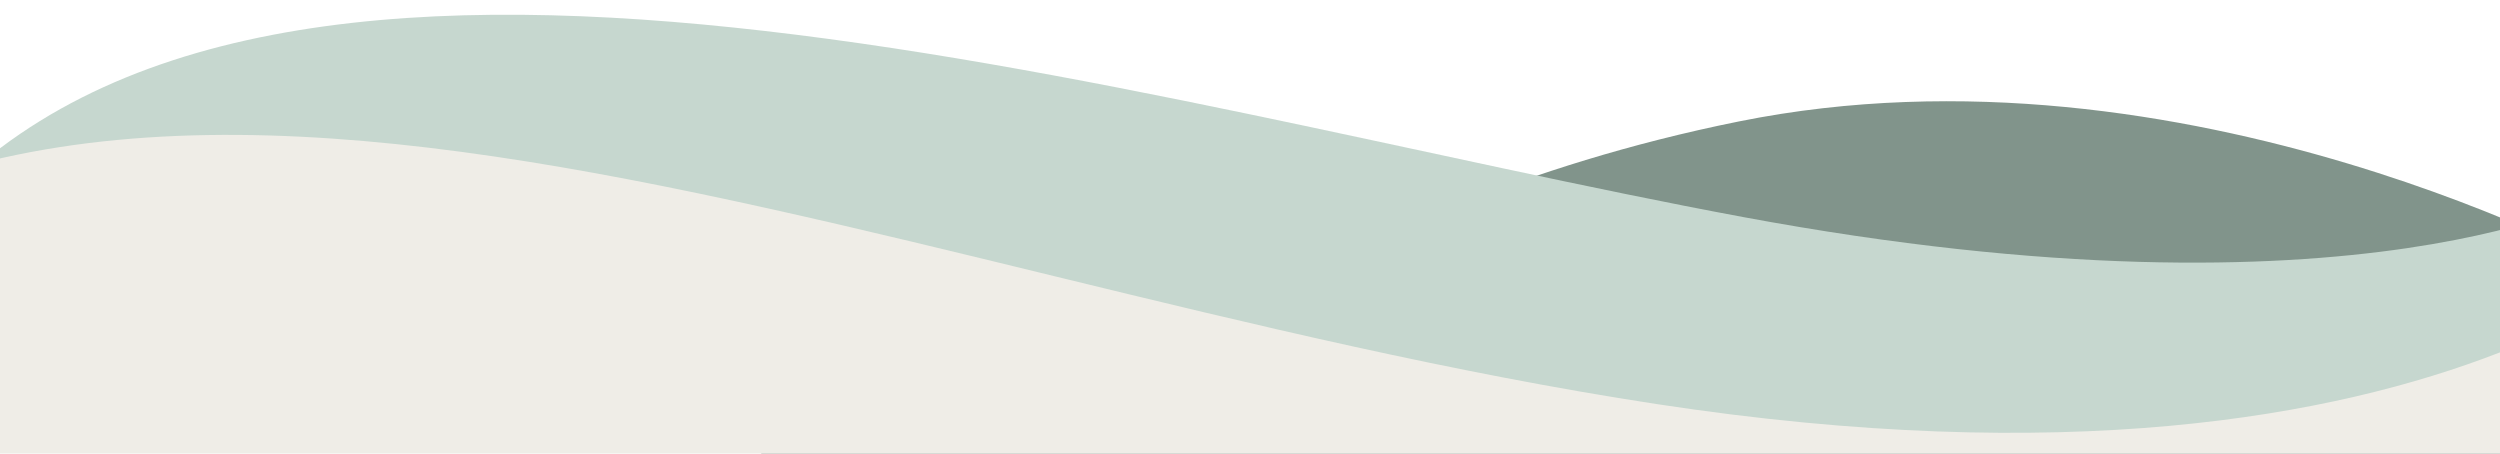
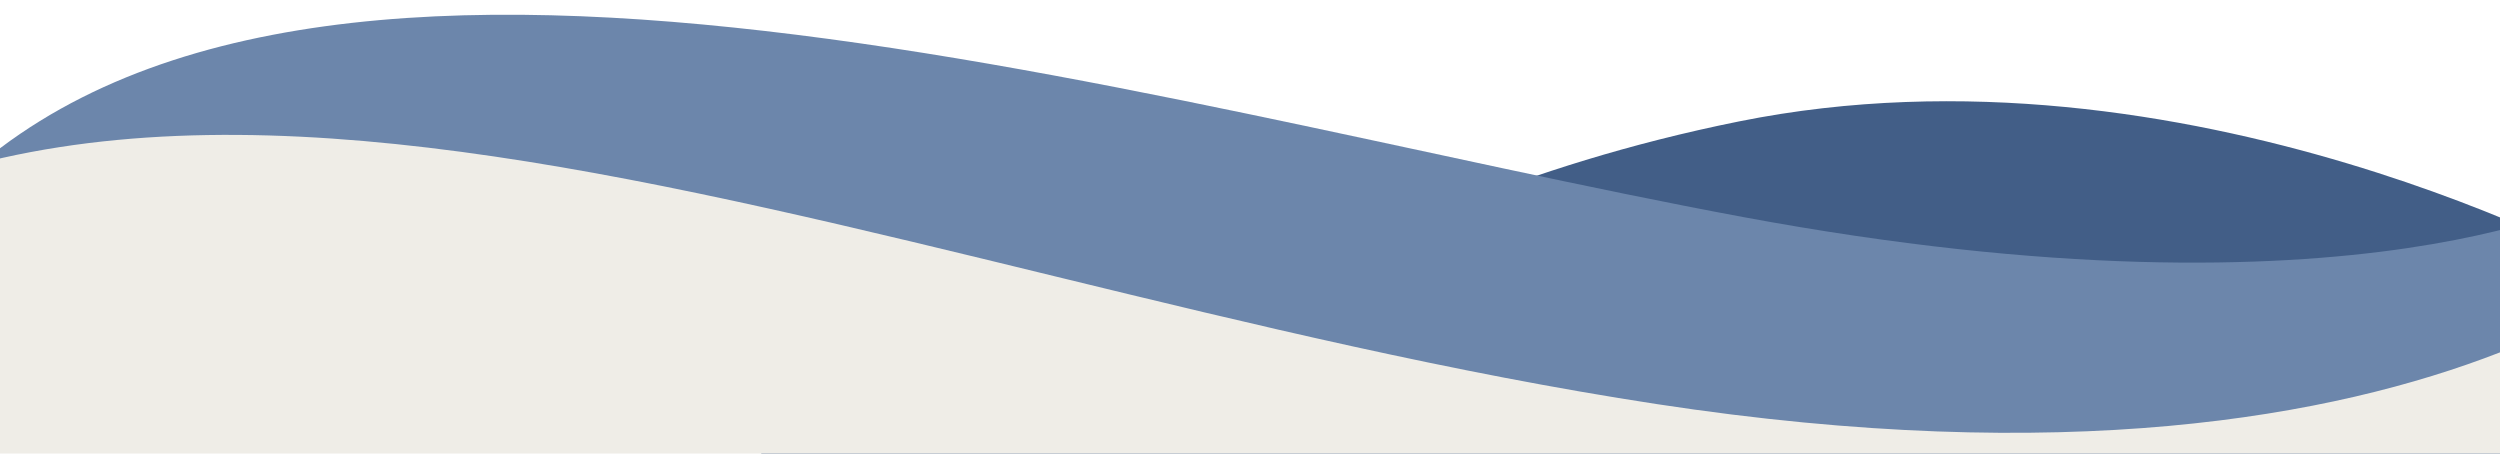
<svg xmlns="http://www.w3.org/2000/svg" xmlns:xlink="http://www.w3.org/1999/xlink" version="1.1" id="Capa_1" x="0px" y="0px" viewBox="0 0 8192 1486.2" style="enable-background:new 0 0 8192 1486.2;" xml:space="preserve">
  <style type="text/css">
	.st0{clip-path:url(#SVGID_2_);}
- 	.st1{fill:#81948B;}
- 	.st2{fill:#C6D7CF;}
+ 	.st1{fill:#425e87;}
+ 	.st2{fill:#6c86ab;}
	.st3{fill:#EFEDE7;}
</style>
  <g>
    <defs>
      <rect id="SVGID_1_" transform="matrix(-1 -4.489665e-11 4.489665e-11 -1 8192 1486.222)" width="8192" height="1486.2" />
    </defs>
    <clipPath id="SVGID_2_">
      <use xlink:href="#SVGID_1_" style="overflow:visible;" />
    </clipPath>
    <g class="st0">
      <path class="st1" d="M2494.5,1507.6v-353.1c1359.7,224.6,1738.1-461.1,3204.2-756.7s2885,496.6,2885,496.6l-32.5,613.2H2494.5z" />
      <path class="st2" d="M-228.8,1429.3V695.5C902.7-561.8,3684.3,334,5711.6,711.2s2828.8-78.6,2828.8-78.6l38,796.7H-228.8z" />
      <path class="st3" d="M-1288.3,1507.6c3.7-129,6.6-214.9,6.6-214.9c1461.5-1713,4038.8-377.2,6710.4,31.4S8949,679.7,8949,679.7    l58.7,827.8H-1288.3z" />
    </g>
  </g>
</svg>
